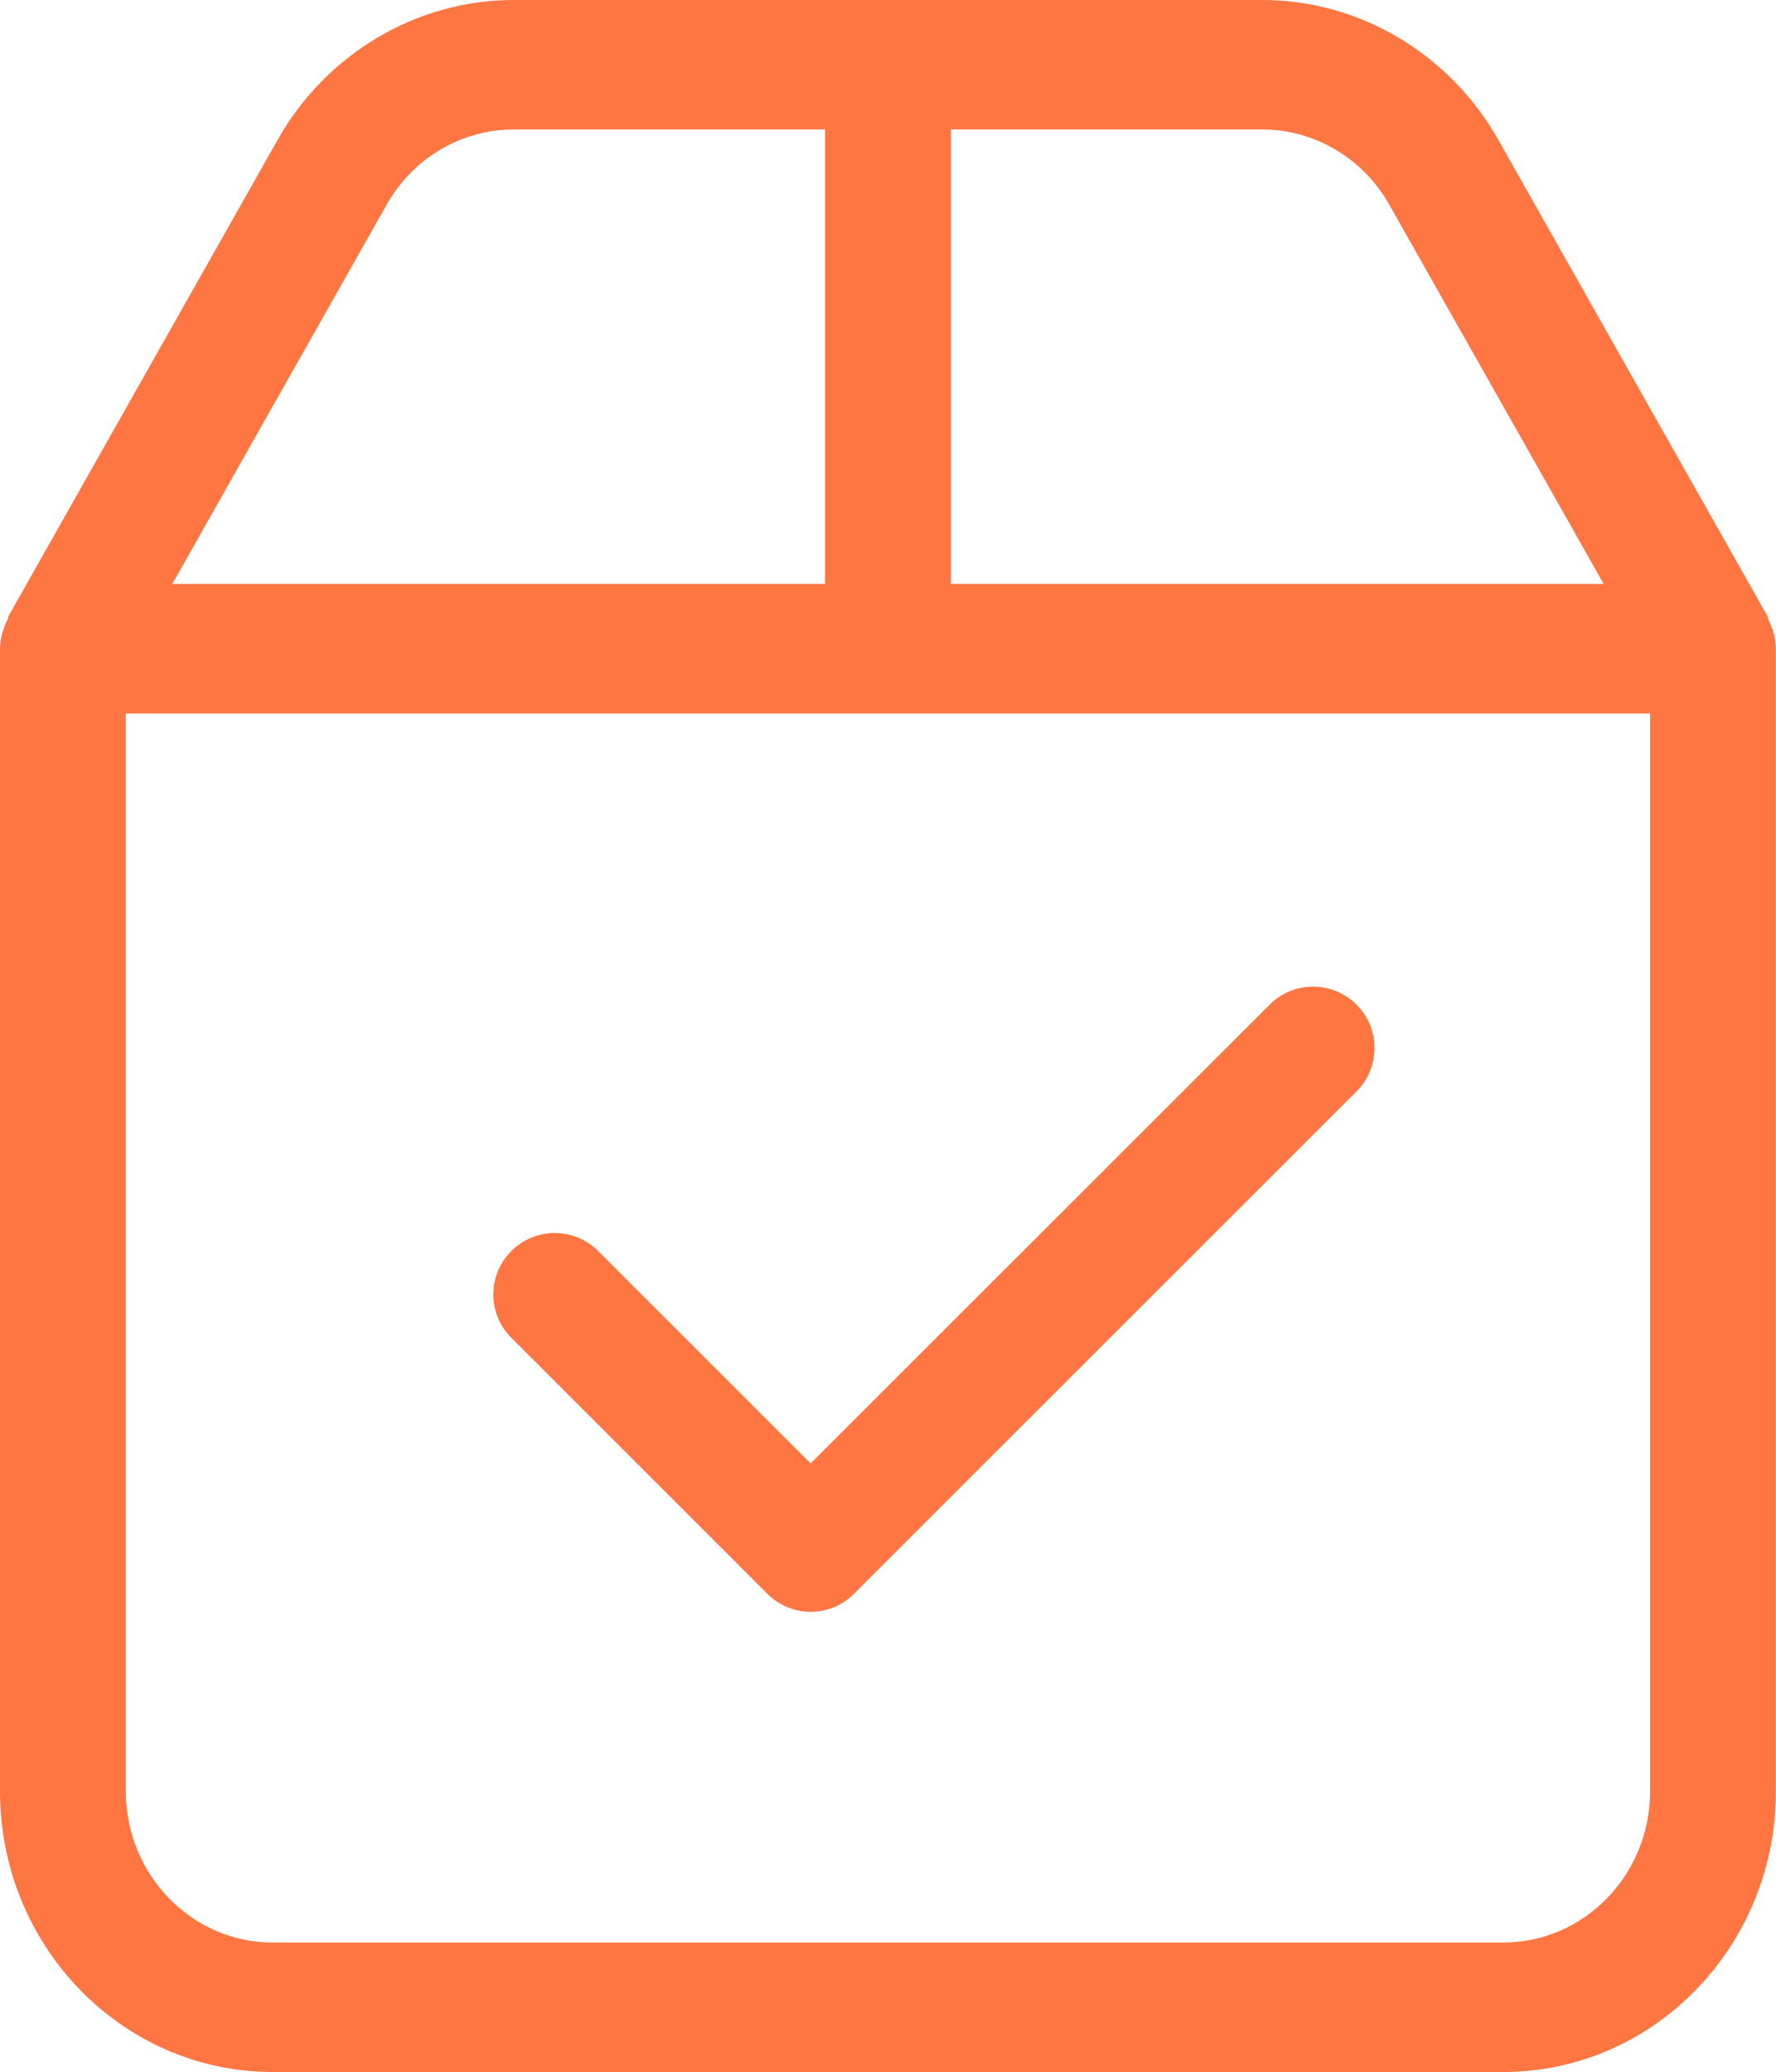
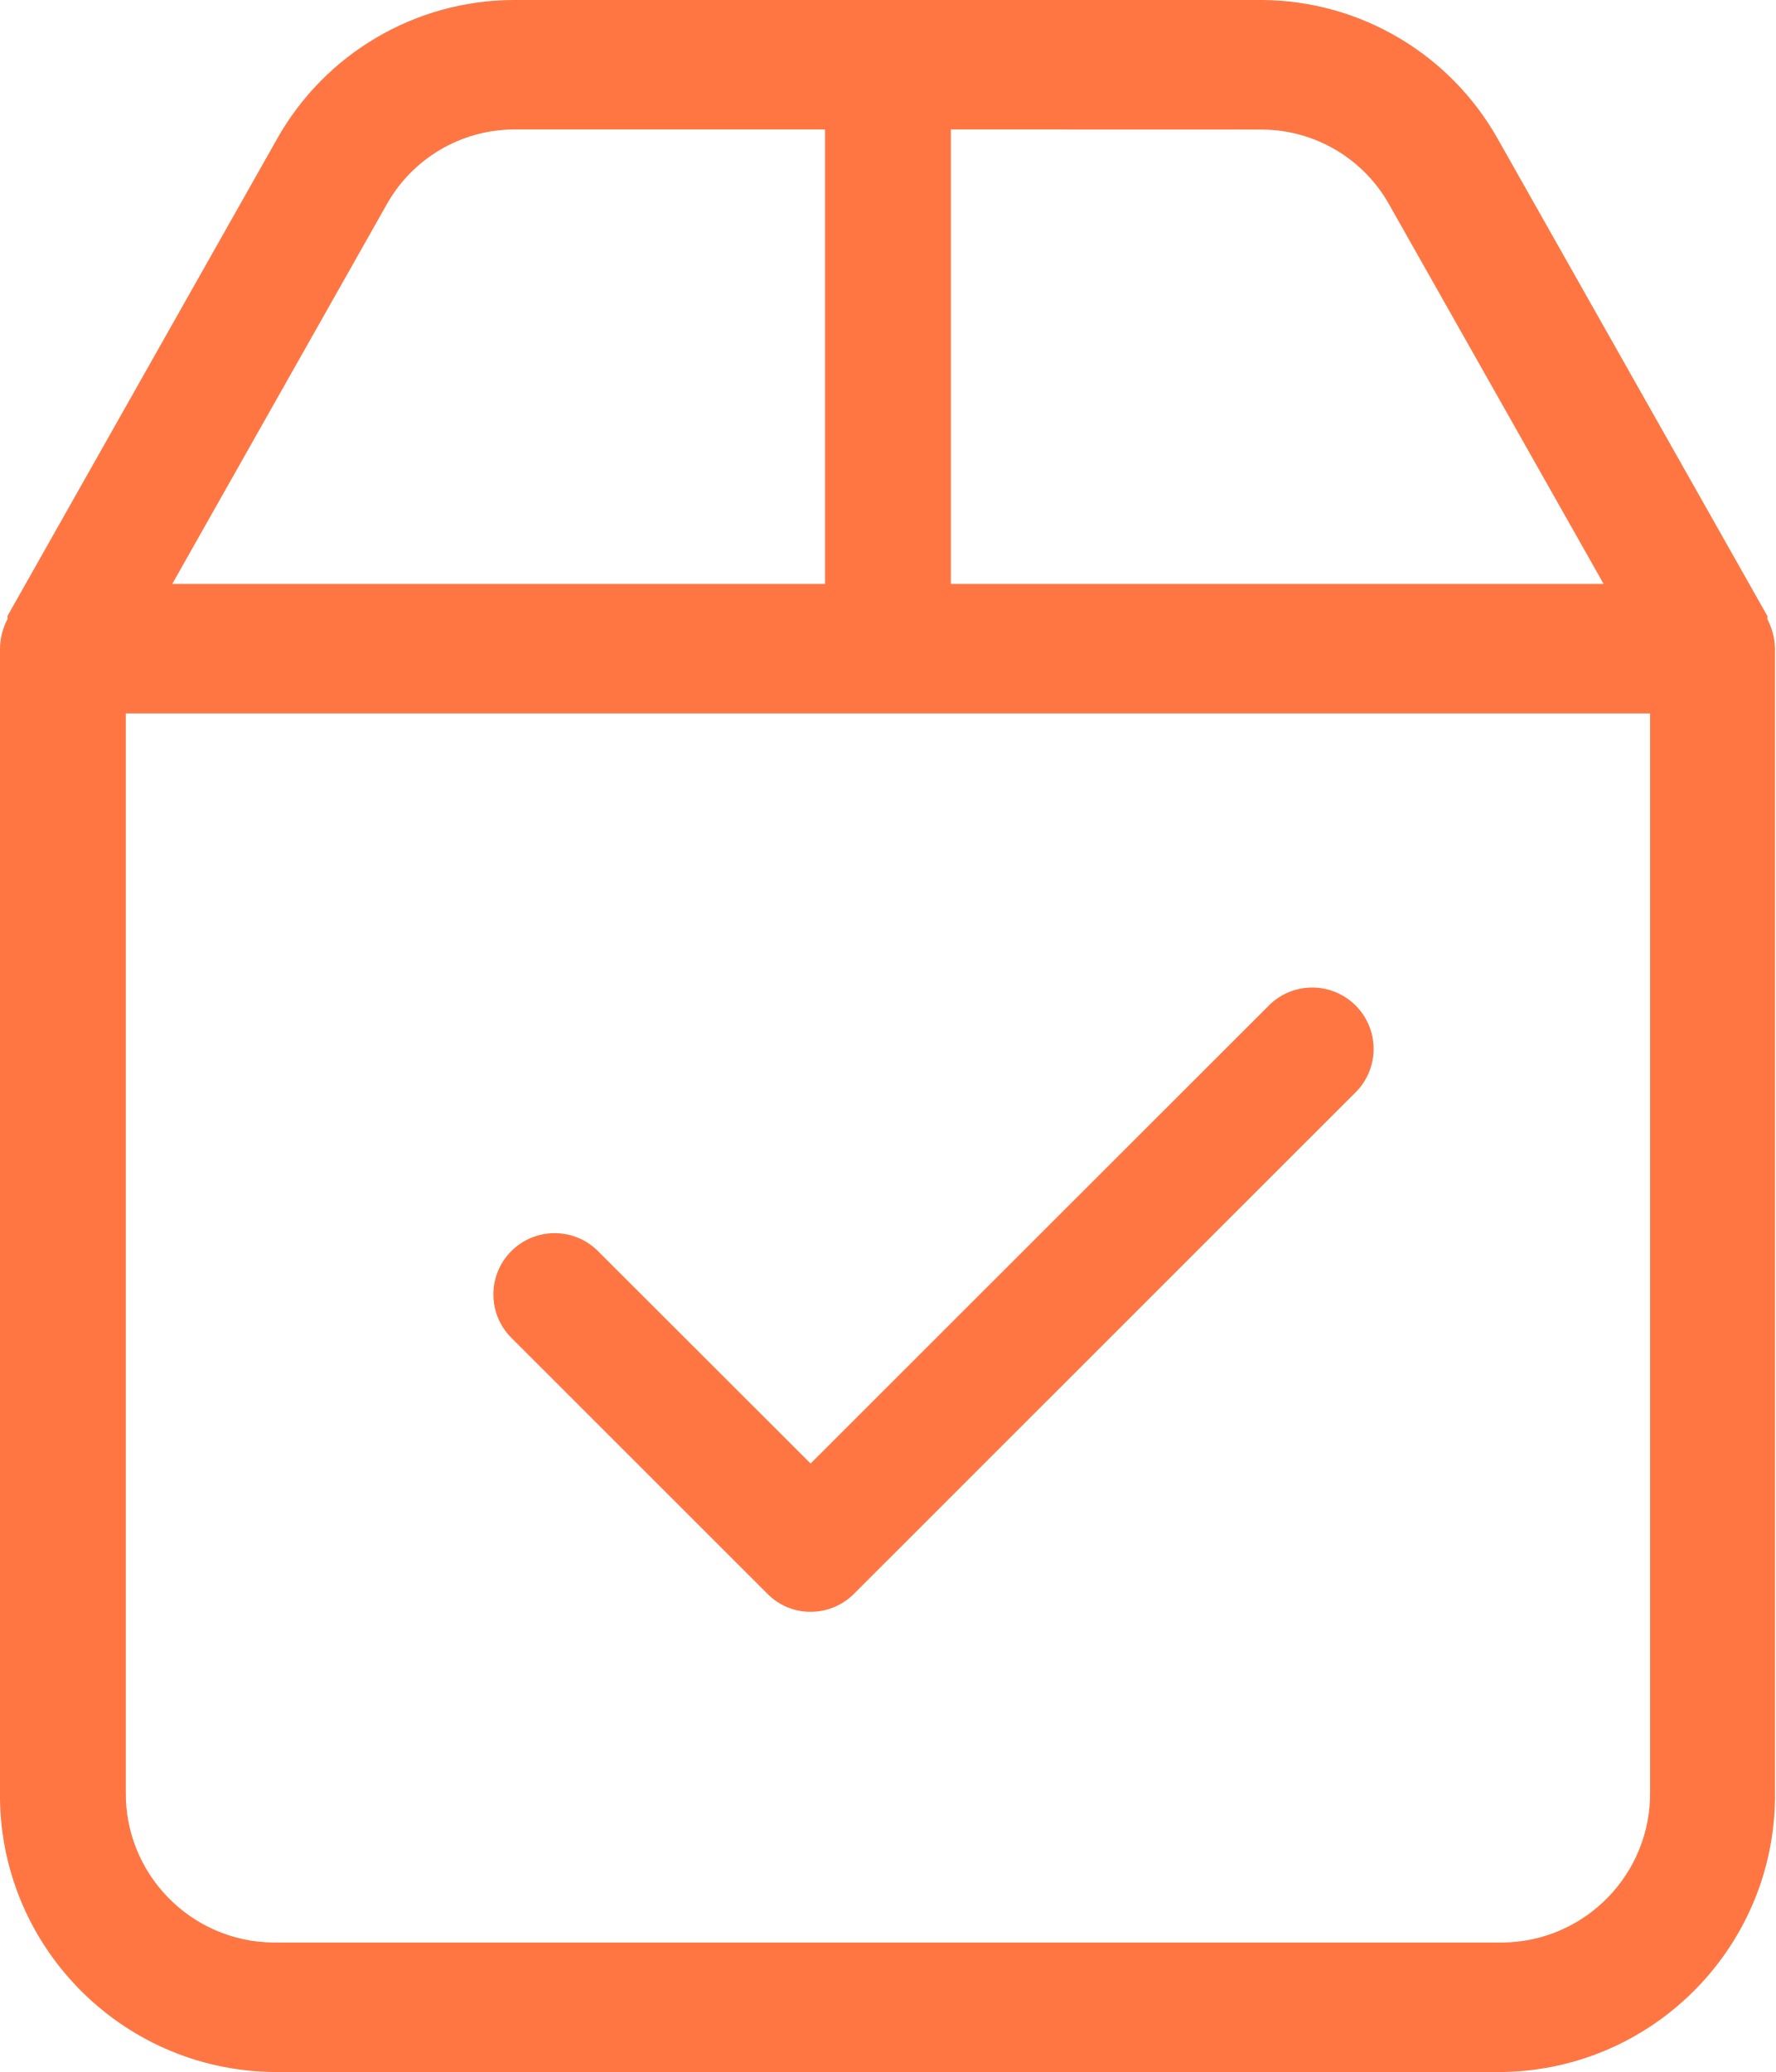
- <svg xmlns="http://www.w3.org/2000/svg" width="18" height="21" viewBox="0 0 18 21" fill="none">
-   <path fill-rule="evenodd" clip-rule="evenodd" d="M13.749 10.182C13.992 10.424 13.992 10.819 13.749 11.062L8.656 16.153C8.535 16.275 8.376 16.336 8.216 16.336C8.058 16.336 7.899 16.275 7.777 16.153L5.183 13.559C4.939 13.317 4.939 12.922 5.183 12.679C5.426 12.436 5.819 12.436 6.062 12.679L8.216 14.832L12.869 10.182C13.112 9.939 13.505 9.939 13.749 10.182ZM16.725 18.156C16.725 19 16.057 19.688 15.237 19.688H2.763C1.943 19.688 1.275 19 1.275 18.156V7.231H16.725V18.156ZM3.919 2.074C4.184 1.603 4.677 1.312 5.206 1.312H8.362V5.918H1.746L3.919 2.074ZM9.638 1.312H12.794C13.322 1.312 13.816 1.603 14.081 2.074L16.254 5.918H9.638V1.312ZM17.922 6.277C17.917 6.266 17.919 6.254 17.914 6.244L15.184 1.413C14.69 0.541 13.775 0 12.794 0H5.206C4.225 0 3.31 0.541 2.816 1.413L0.086 6.244C0.081 6.254 0.083 6.266 0.078 6.277C0.032 6.367 0.001 6.464 0 6.572V18.156C0 19.725 1.239 21 2.763 21H15.237C16.761 21 18 19.725 18 18.156V6.575C17.999 6.464 17.967 6.367 17.922 6.277Z" fill="#FF7643" />
+ <svg xmlns="http://www.w3.org/2000/svg" width="18" height="21" viewBox="0 0 18 21">
+   <path id="Parcel" d="M15.237,21H2.763A2.807,2.807,0,0,1,0,18.157V6.573a.654.654,0,0,1,.077-.3.055.055,0,0,0,0-.016.049.049,0,0,1,0-.016l2.73-4.831A2.761,2.761,0,0,1,5.206,0h7.589a2.761,2.761,0,0,1,2.389,1.413l2.73,4.831a.049.049,0,0,1,0,.016.055.055,0,0,0,0,.016.675.675,0,0,1,.077.3V18.157A2.807,2.807,0,0,1,15.237,21ZM1.275,7.231V18.157a1.511,1.511,0,0,0,1.488,1.531H15.237a1.511,1.511,0,0,0,1.488-1.531V7.231ZM9.638,1.312V5.918h6.616L14.081,2.074a1.486,1.486,0,0,0-1.287-.761Zm-4.432,0a1.486,1.486,0,0,0-1.287.761L1.746,5.918H8.362V1.312Zm3.01,15.024a.613.613,0,0,1-.438-.183L5.183,13.559a.621.621,0,1,1,.878-.879l2.155,2.153,4.653-4.65a.622.622,0,0,1,.879.88L8.656,16.153A.619.619,0,0,1,8.216,16.336Z" fill="#ff7643" />
</svg>
